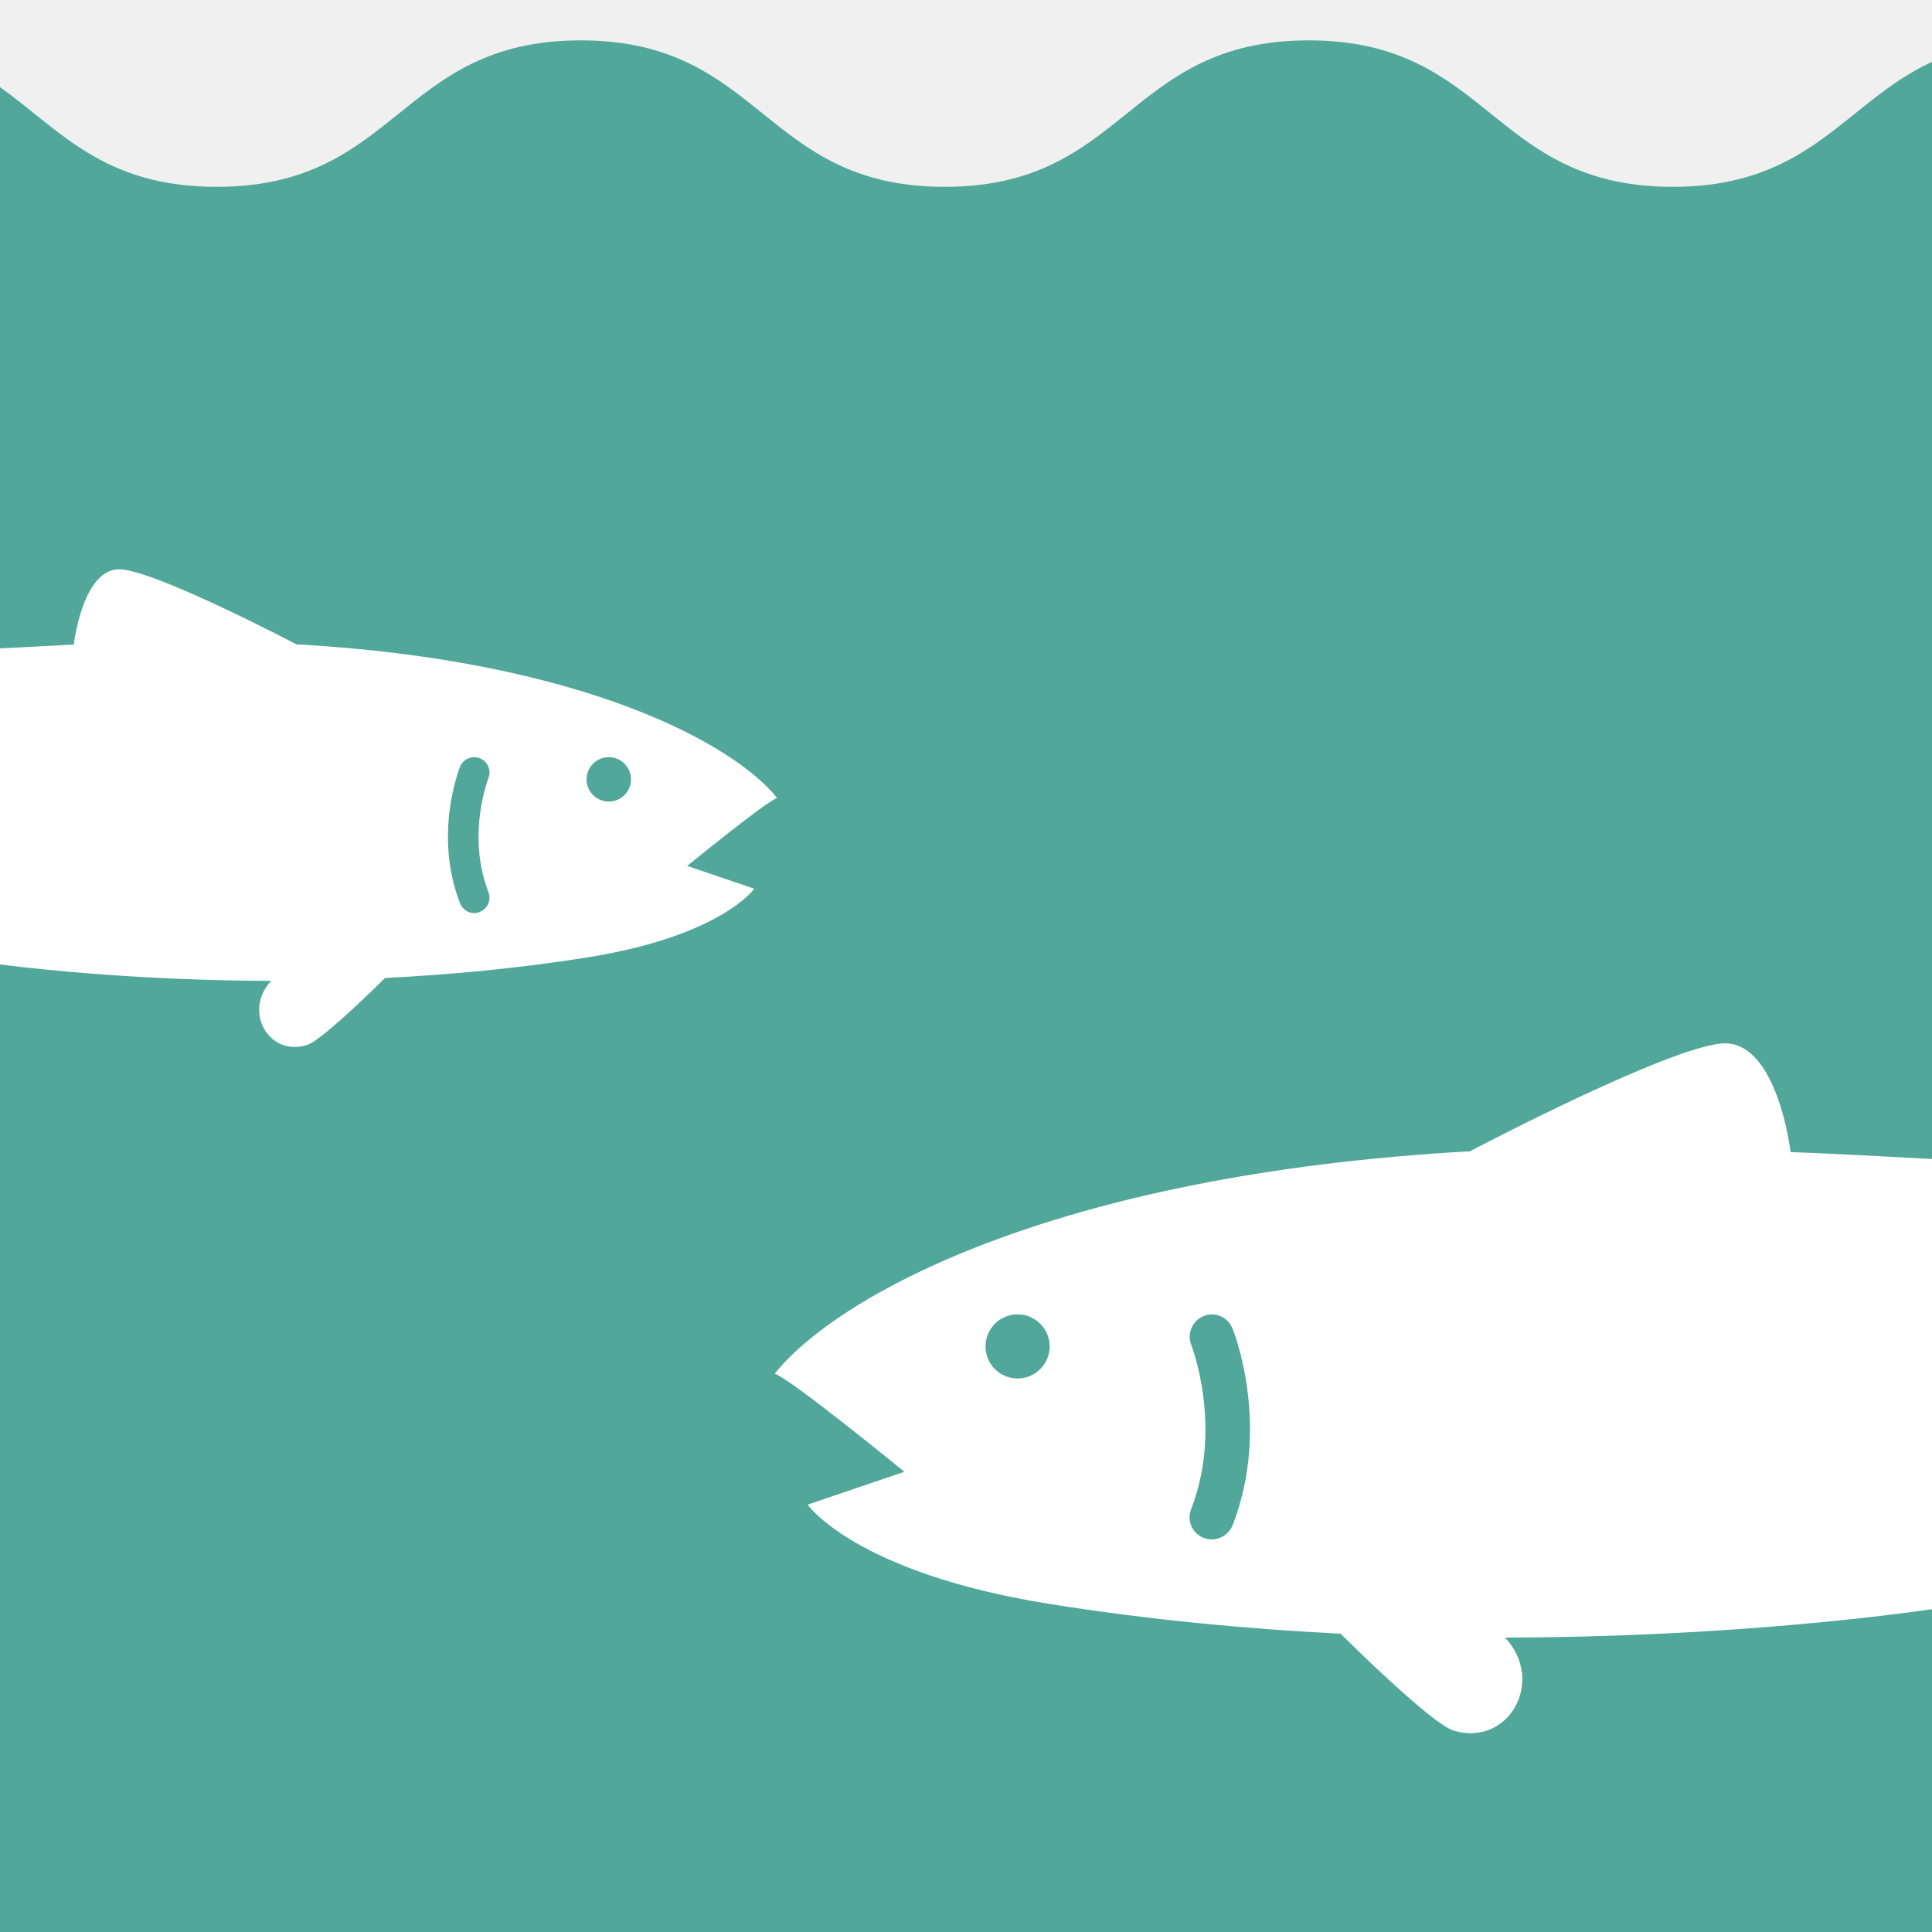
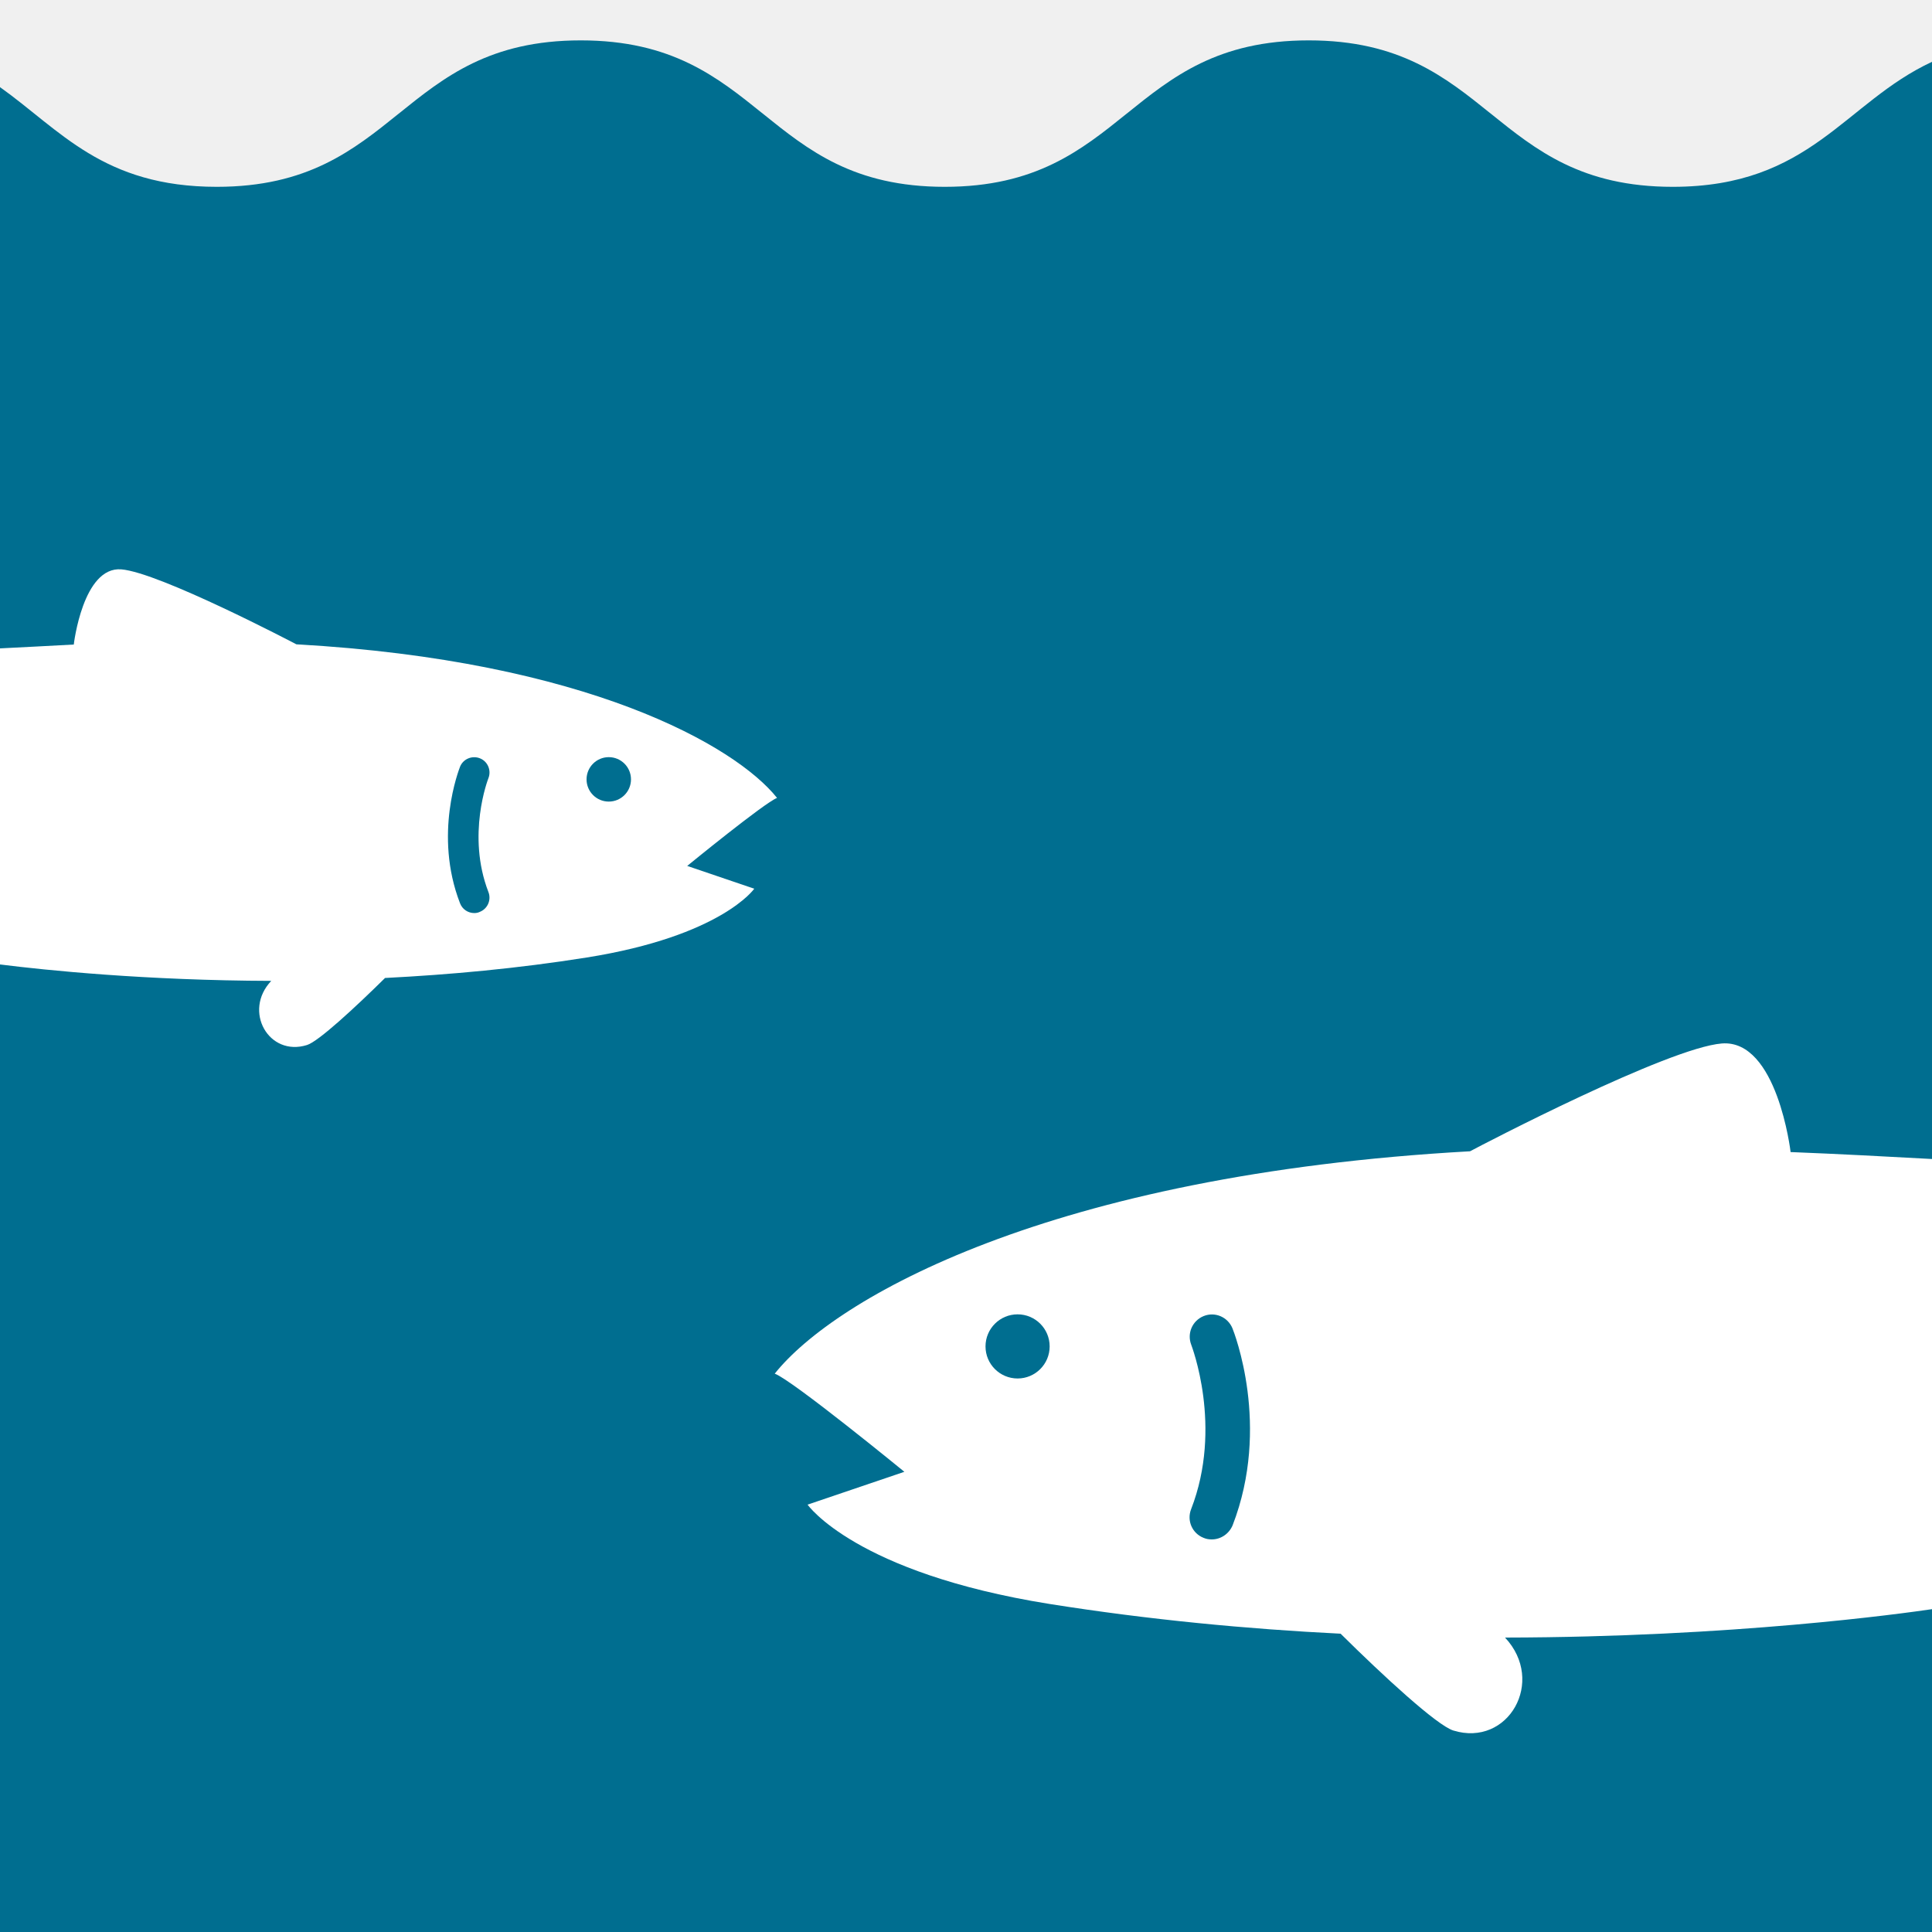
<svg xmlns="http://www.w3.org/2000/svg" version="1.1" id="Layer_1" x="0px" y="0px" viewBox="0 0 100 100" style="enable-background:new 0 0 100 100;" xml:space="preserve">
  <style type="text/css">
- 	.st0{fill:#51A79A;}
+ 	.st0{fill:#006e90;}
	.st1{fill:#FFFFFF;}
</style>
  <g>
    <path class="st0" d="M100,3.2c-4.54,2.11-6.27,6.47-13.42,6.47c-9.42,0-9.42-7.58-18.84-7.58c-9.42,0-9.42,7.58-18.84,7.58   s-9.42-7.58-18.84-7.58c-9.42,0-9.42,7.58-18.84,7.58C5.33,9.67,3.12,6.73,0,4.51V100h100V3.2z" />
    <path class="st1" d="M100,59.99c-2.37-0.13-4.8-0.26-7.33-0.36c0,0,0.01-0.01,0.01-0.01s-0.69-5.84-3.56-5.61   c-2.77,0.22-12.4,5.24-13.03,5.58C54.33,60.8,43.22,67.19,40.1,71.1c0.92,0.34,6.71,5.08,6.71,5.08l-5.01,1.7   c0,0,2.46,3.53,12.52,5.14c5.16,0.82,10.26,1.3,15.07,1.54c2.22,2.2,4.98,4.74,5.83,5.01c2.85,0.88,4.8-2.55,2.68-4.81   c11.81-0.02,20.6-1.25,22.1-1.47V59.99z" />
    <circle class="st0" cx="52.67" cy="69.69" r="1.66" />
    <g>
      <path class="st0" d="M62.72,79.68c-0.14,0-0.28-0.02-0.42-0.08c-0.59-0.23-0.88-0.89-0.65-1.48c1.66-4.27,0.02-8.47,0.01-8.51    c-0.23-0.59,0.05-1.25,0.64-1.49c0.59-0.24,1.25,0.05,1.49,0.63c0.08,0.2,2,5.06,0.01,10.2C63.61,79.4,63.18,79.68,62.72,79.68z" />
    </g>
    <path class="st1" d="M15.89,54.09c0.59-0.18,2.5-1.95,4.04-3.47c3.34-0.17,6.86-0.49,10.44-1.06c6.97-1.11,8.67-3.56,8.67-3.56   l-3.47-1.18c0,0,4.01-3.28,4.65-3.52c-2.15-2.7-9.86-7.11-24.88-7.95c-0.11-0.06-7.09-3.72-9.06-3.88   c-1.99-0.16-2.46,3.88-2.46,3.88s0.01,0.01,0.01,0.01C2.51,33.43,1.25,33.5,0,33.56v16.36c2.38,0.3,7.55,0.83,14.04,0.85   C12.56,52.33,13.91,54.71,15.89,54.09z" />
    <circle class="st0" cx="31.51" cy="40.34" r="1.15" />
    <g>
      <path class="st0" d="M24.55,47.26c-0.32,0-0.62-0.19-0.74-0.51c-1.38-3.56-0.05-6.92,0-7.06c0.16-0.41,0.63-0.6,1.03-0.44    c0.41,0.16,0.6,0.63,0.44,1.03c-0.02,0.05-1.14,2.94,0,5.89c0.16,0.41-0.04,0.87-0.45,1.03C24.75,47.24,24.65,47.26,24.55,47.26z" />
    </g>
  </g>
</svg>
